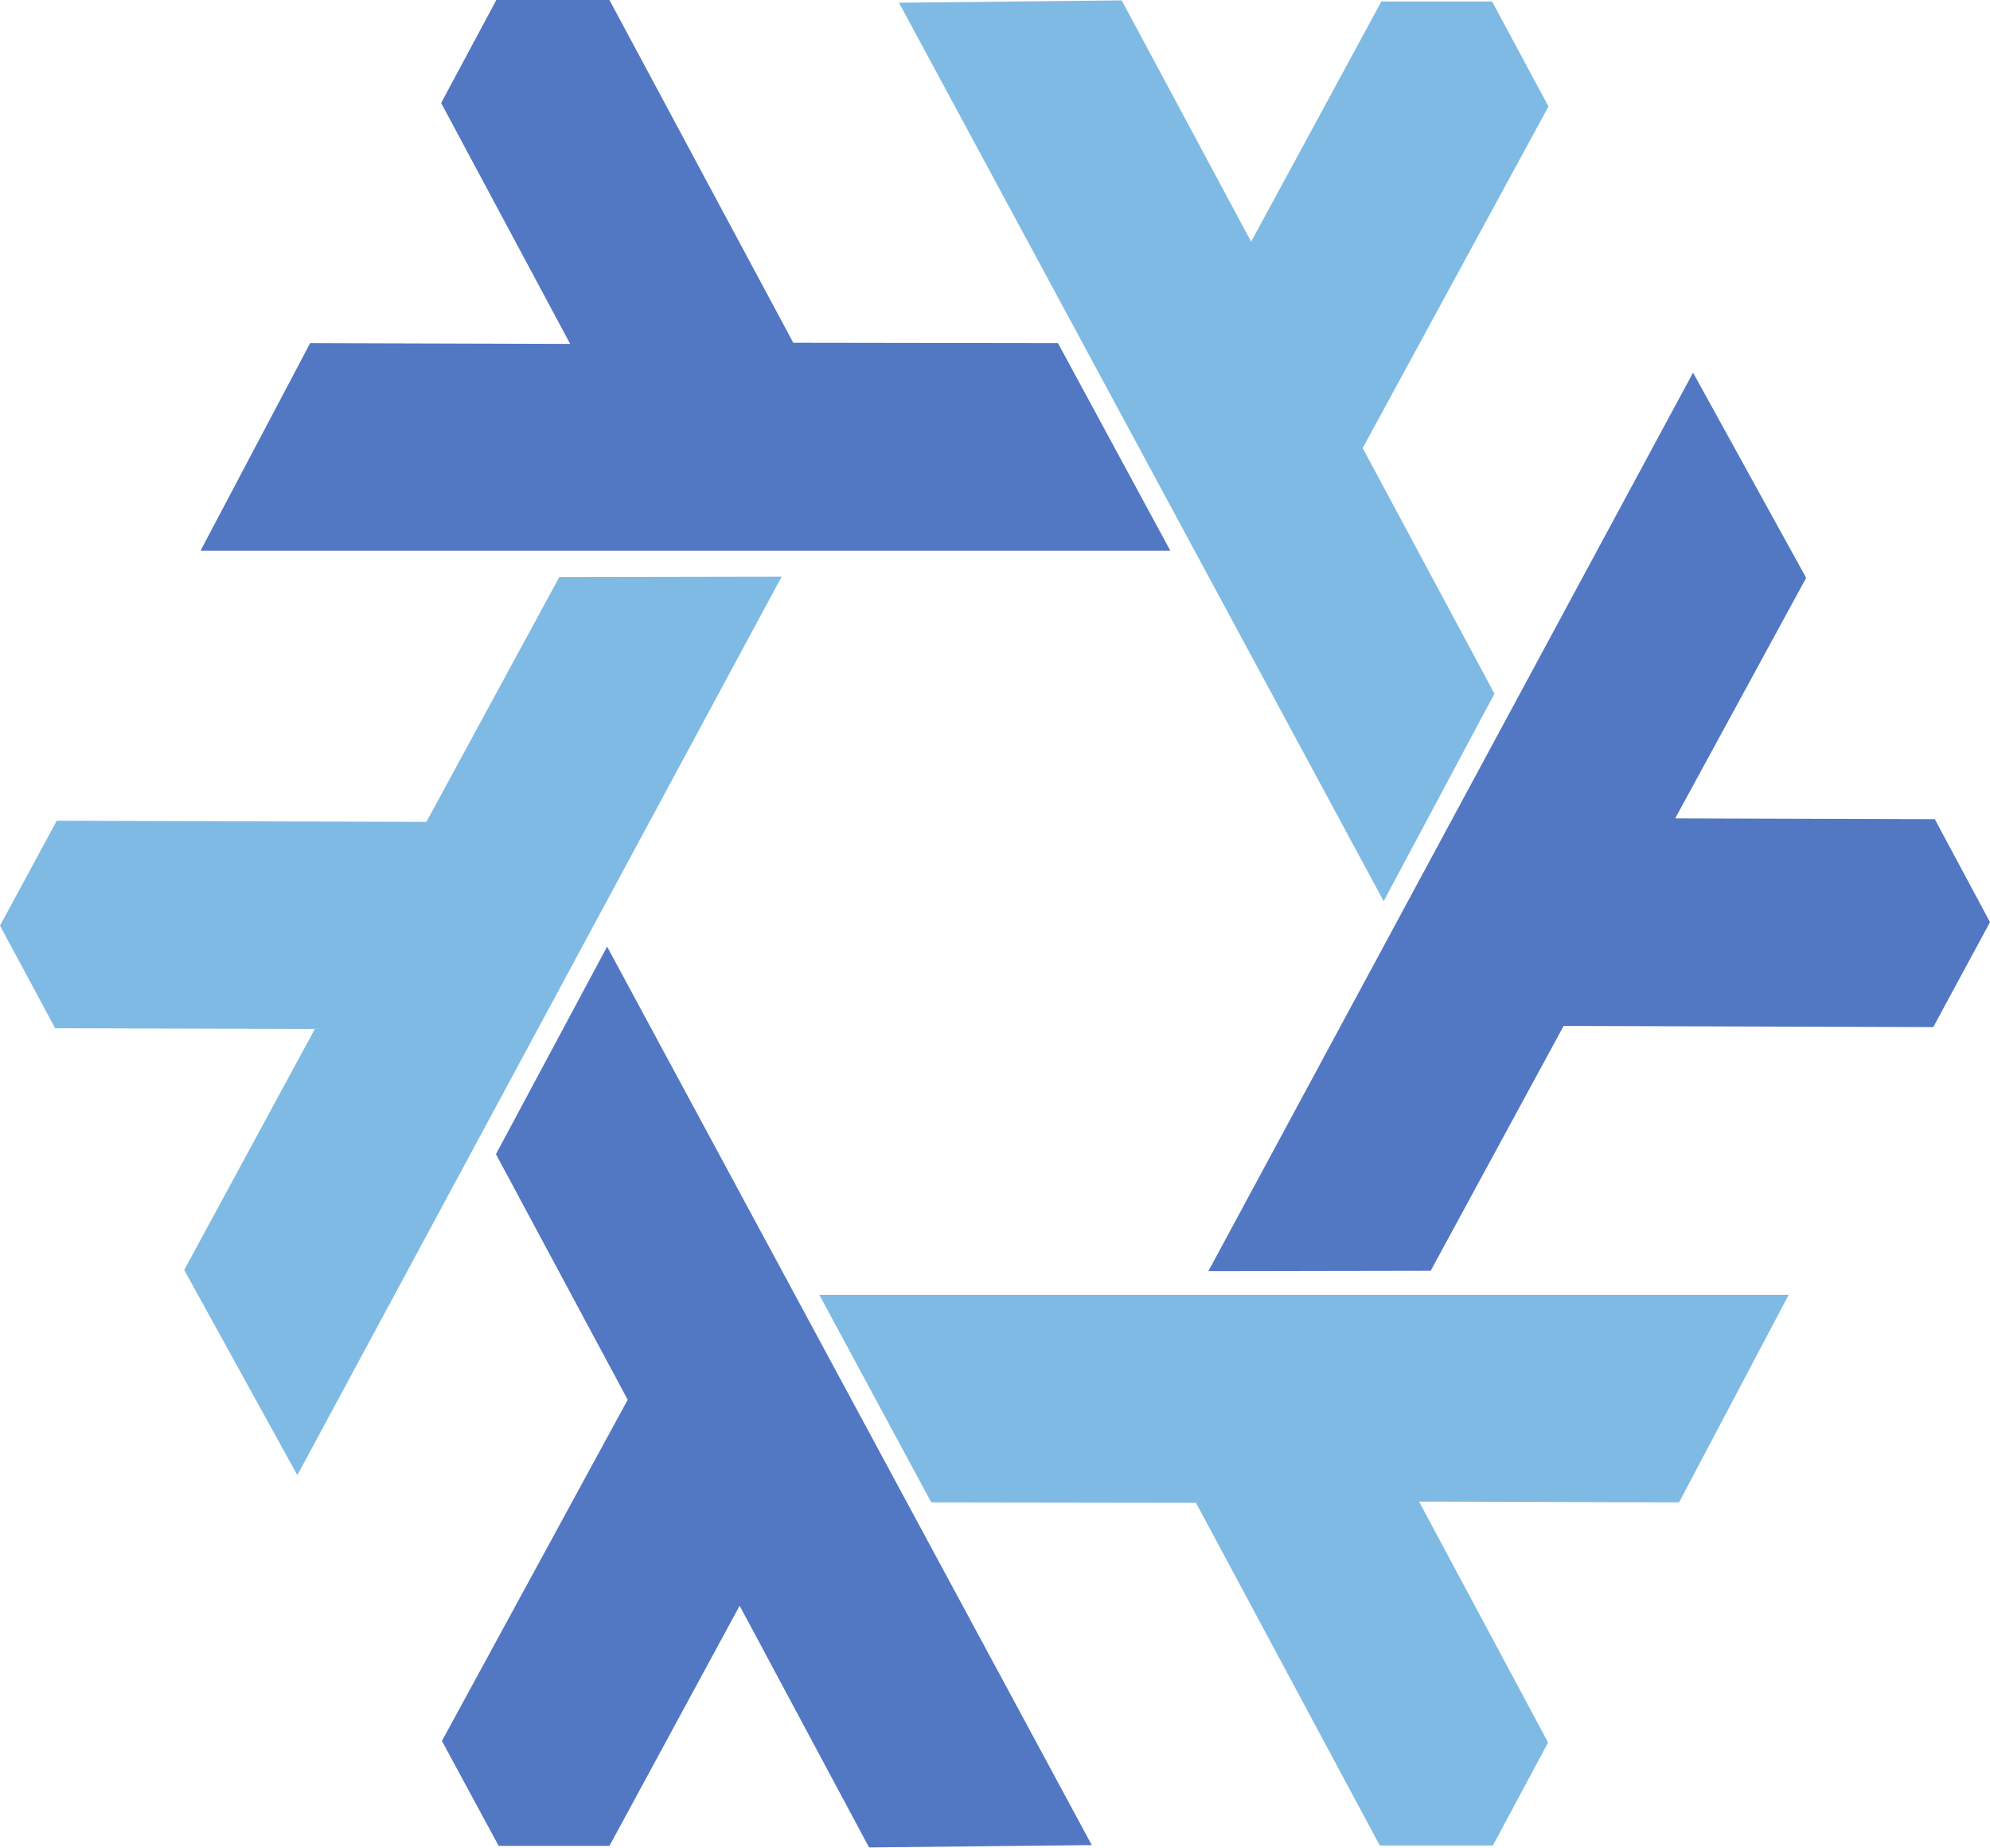
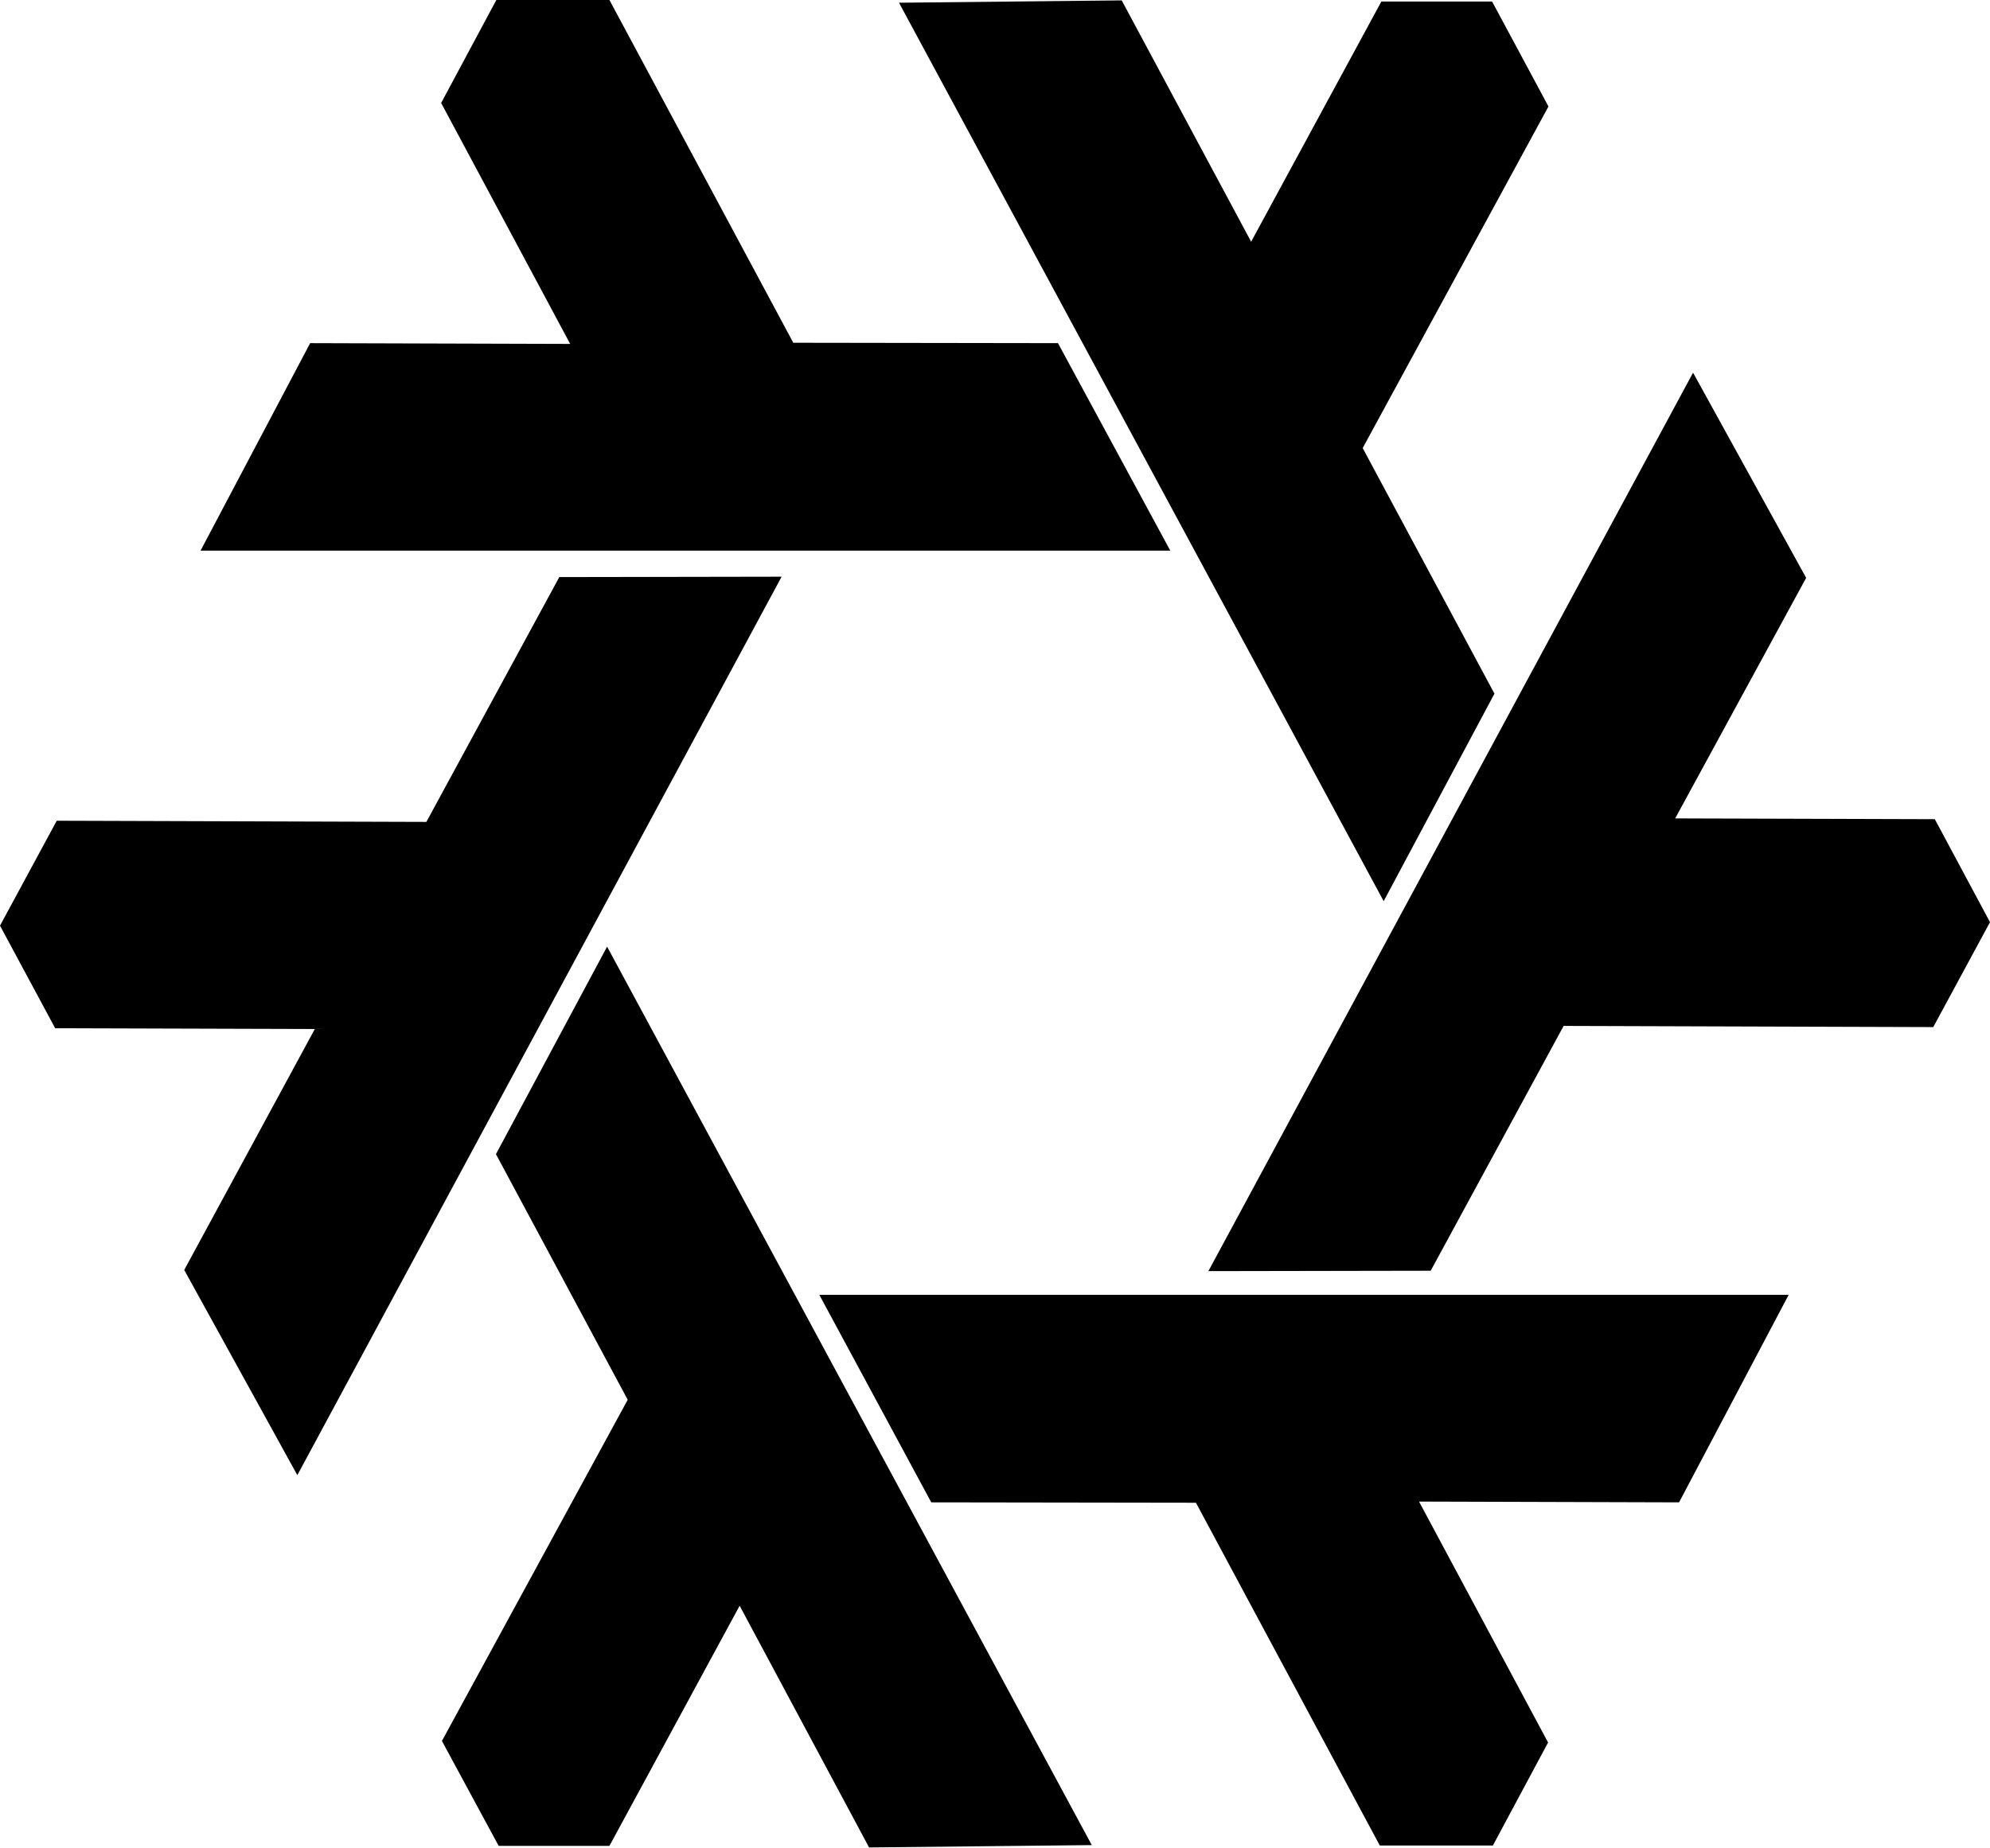
<svg xmlns="http://www.w3.org/2000/svg" xml:space="preserve" viewBox="0 18.3 512 475.4">
-   <path d="M201.1 166.7 76.5 397.9l-29.1-52.8 33.6-62-66.8-.2L0 256.5l14.6-27 95.1.3 34.2-63zm9.7 184.8h249.4L432 404.9l-66.9-.2 33.2 62-14.2 26.5H355L307.7 405l-68.1-.1zM356 250.2 231.3 19l57.3-.6 33.3 62.1 33.5-61.8h28.5l14.5 27-47.8 87.9 33.9 63.2z" style="fill-rule:evenodd;clip-rule:evenodd;fill:#7ebae4" />
-   <path d="m156.2 261.9 124.7 231.2-57.3.6-33.3-62.2-33.5 61.8h-28.5l-14.6-27 47.8-87.8-33.9-63.2zM301.1 160H51.6l28.2-53.4 66.9.2-33.2-62 14.2-26.5h29.1l47.3 88.2 68.1.1zm9.8 185.4 124.7-231.2 29.1 52.8-33.7 61.9 66.8.2 14.2 26.5-14.6 27-95.1-.3-34.2 63z" style="fill-rule:evenodd;clip-rule:evenodd;fill:#5277c3" />
+   <path d="M201.1 166.7 76.5 397.9l-29.1-52.8 33.6-62-66.8-.2L0 256.5l14.6-27 95.1.3 34.2-63zm9.7 184.8h249.4L432 404.9l-66.9-.2 33.2 62-14.2 26.5H355L307.7 405l-68.1-.1zM356 250.2 231.3 19l57.3-.6 33.3 62.1 33.5-61.8h28.5l14.5 27-47.8 87.9 33.9 63.2zM156.2 261.9l124.7 231.2-57.3.6-33.3-62.2-33.5 61.8h-28.5l-14.6-27 47.8-87.8-33.9-63.2zM301.1 160H51.6l28.2-53.4 66.9.2-33.2-62 14.2-26.5h29.1l47.3 88.2 68.1.1zm9.8 185.4 124.7-231.2 29.1 52.8-33.7 61.9 66.8.2 14.2 26.5-14.6 27-95.1-.3-34.2 63z" />
</svg>
